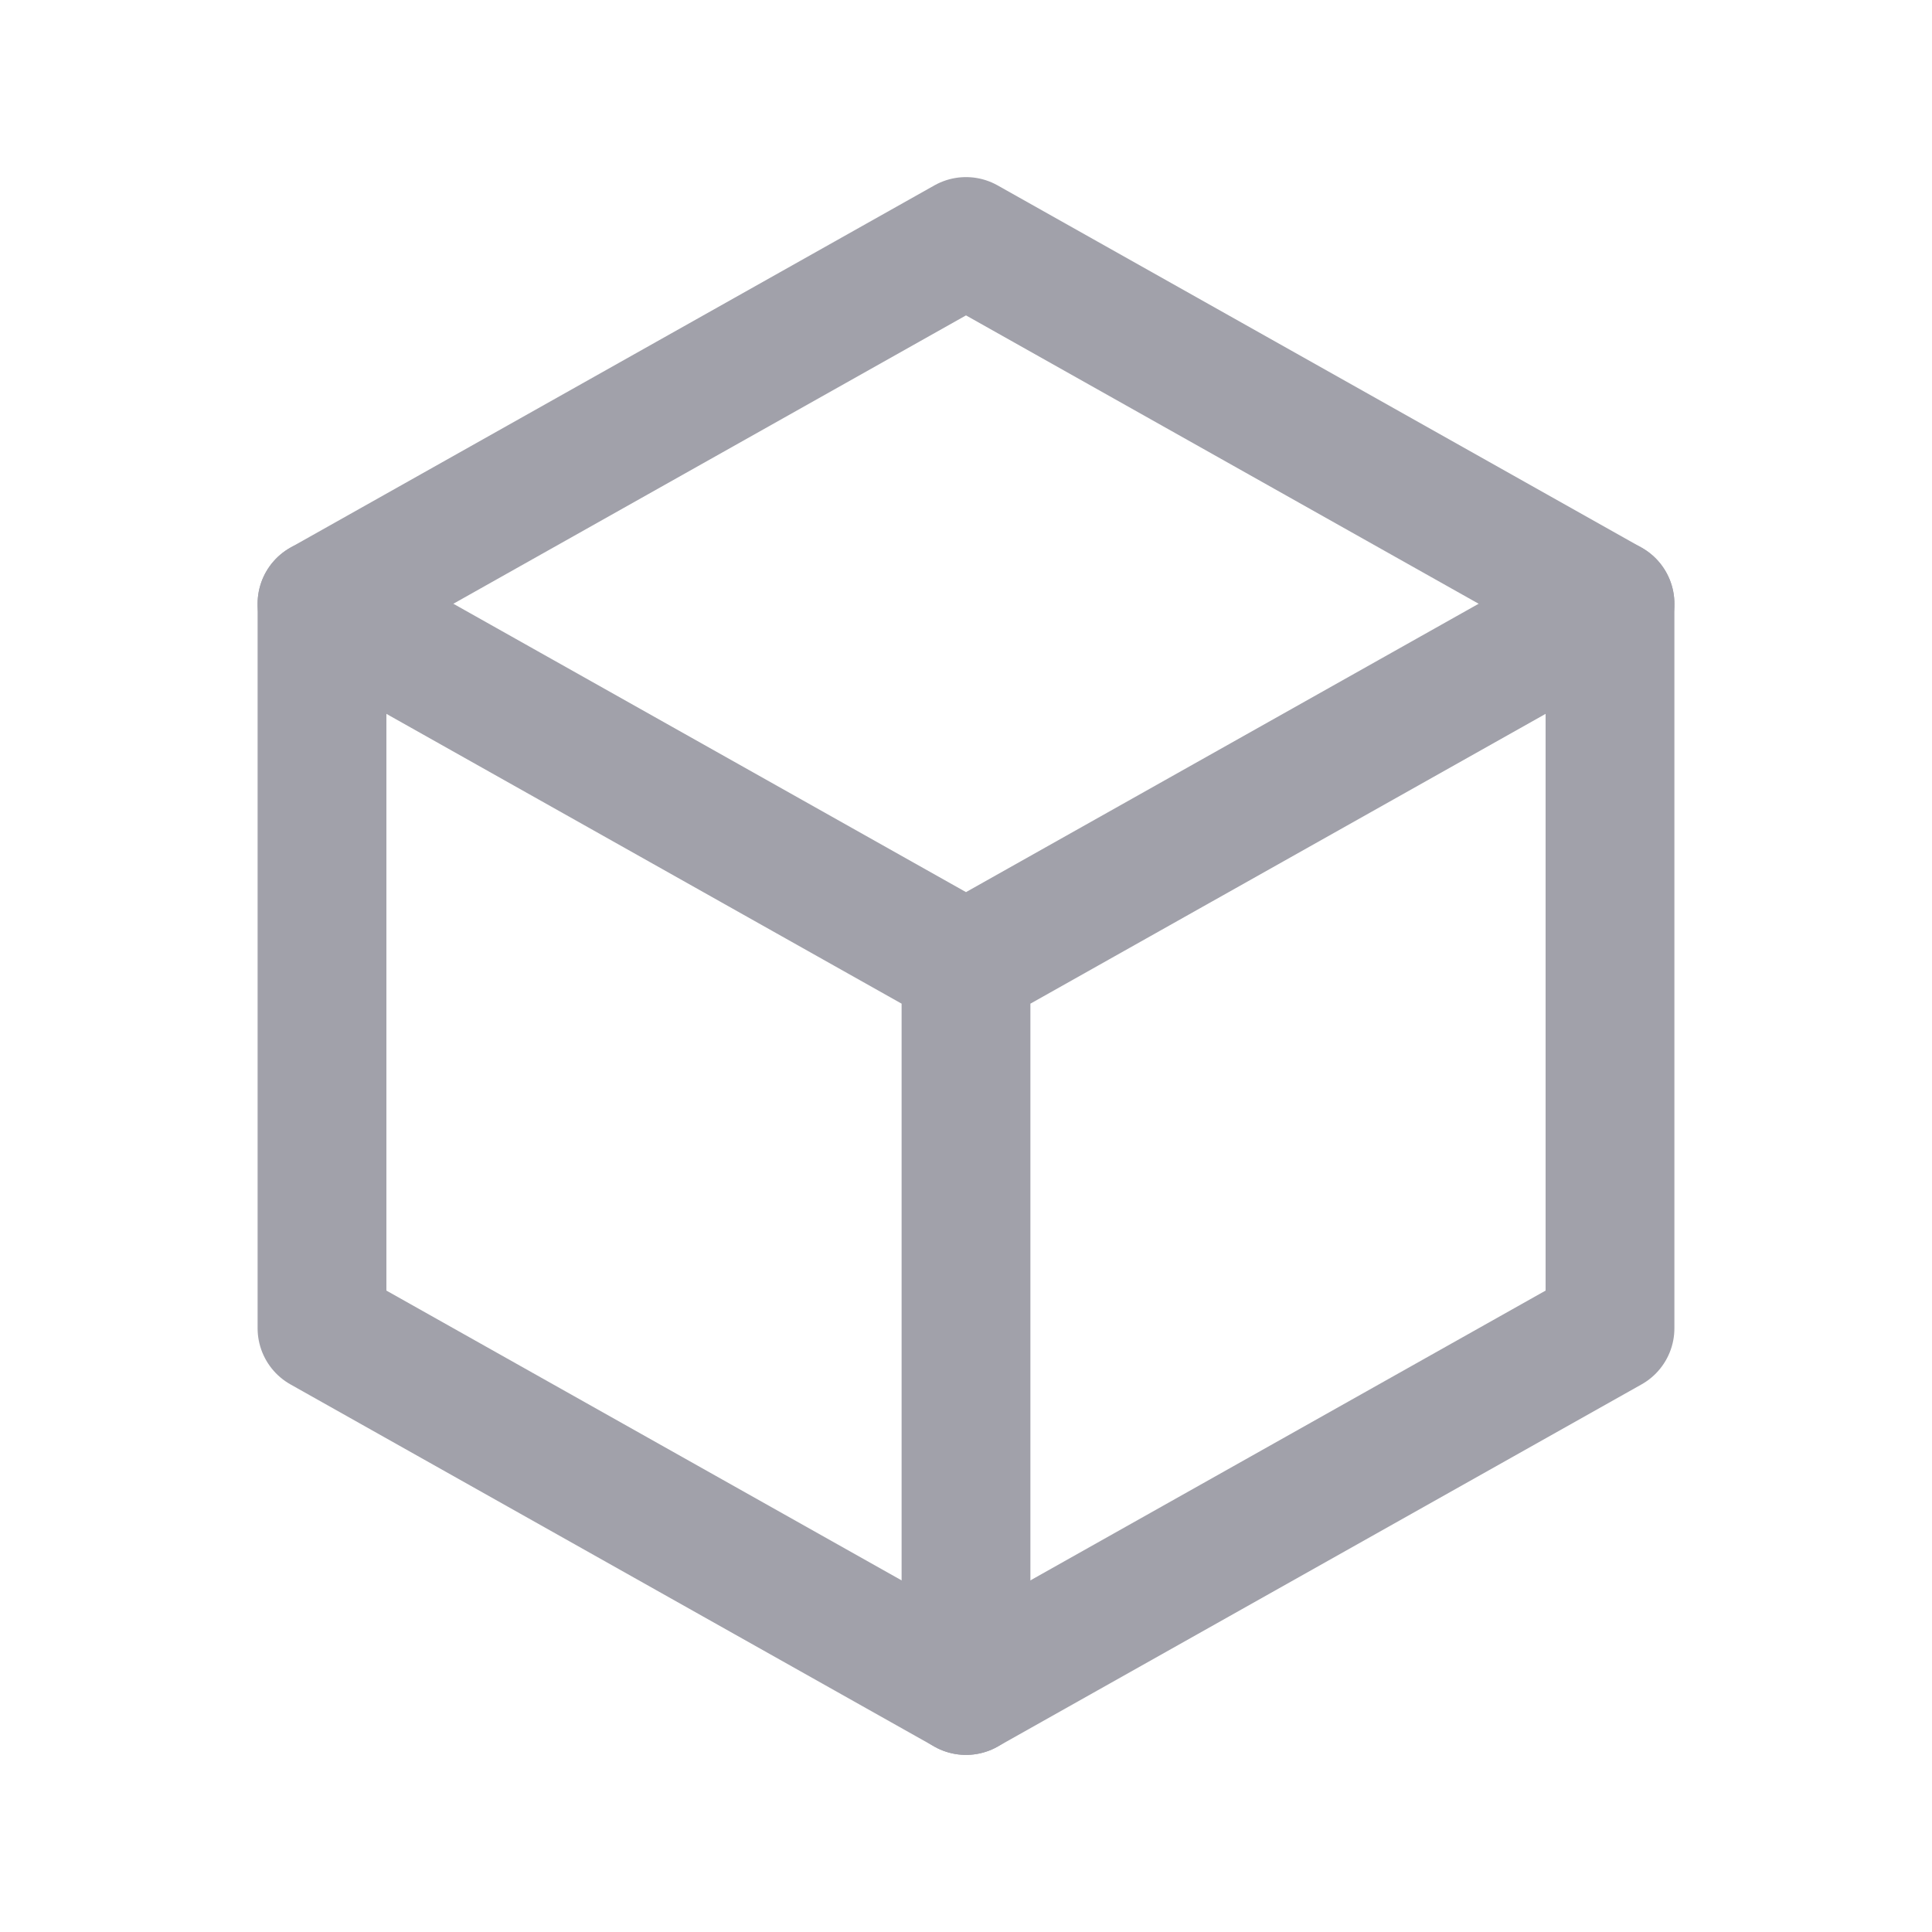
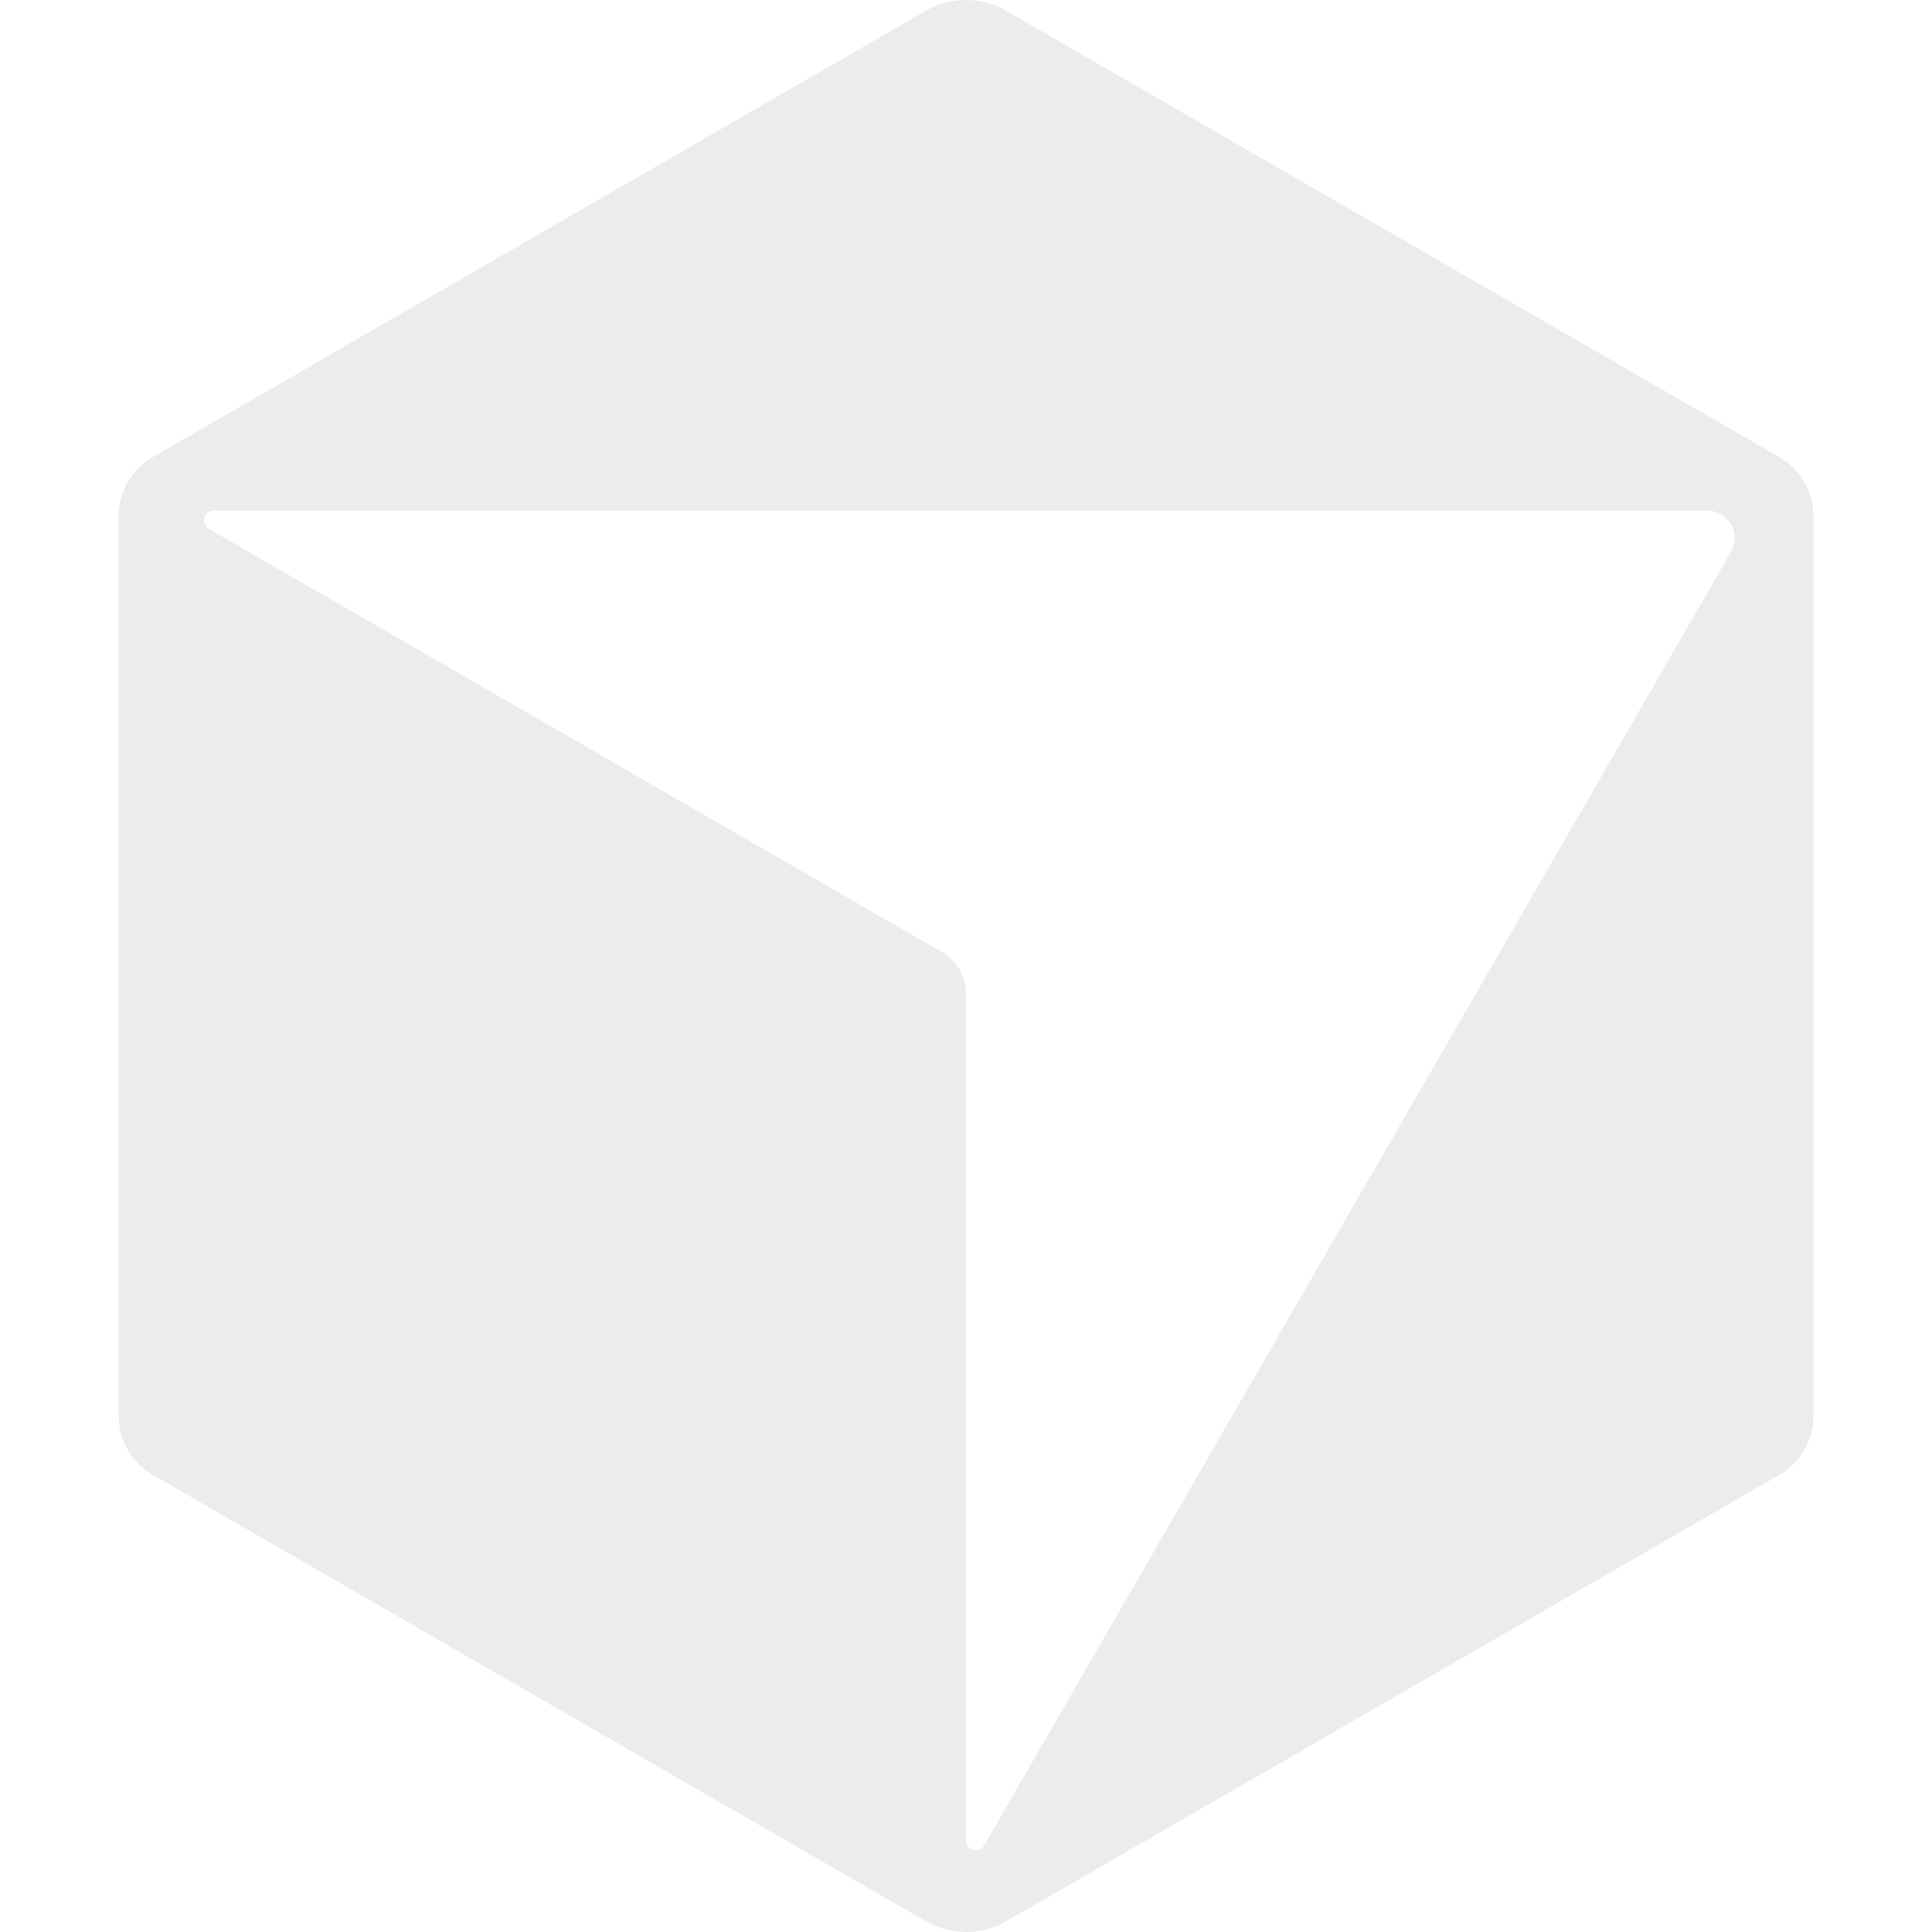
- <svg xmlns="http://www.w3.org/2000/svg" width="24" height="24" viewBox="0 0 24 24" fill="none" stroke="#a1a1aa" stroke-width="1.6" stroke-linecap="round" stroke-linejoin="round">
-   <path d="M12 3 4 7.5v9L12 21l8-4.5v-9z" />
-   <path d="M4 7.5 12 12l8-4.5M12 12v9" />
+ <svg xmlns="http://www.w3.org/2000/svg" width="24" height="24" viewBox="0 0 466.73 532.09" fill="none">
+   <path fill="#EDECEC" d="M457.43,125.94L244.42,2.96c-6.84-3.95-15.28-3.95-22.12,0L9.3,125.94c-5.75,3.32-9.3,9.46-9.3,16.11v247.99c0,6.65,3.55,12.79,9.3,16.11l213.01,122.98c6.84,3.95,15.28,3.95,22.12,0l213.01-122.98c5.75-3.32,9.3-9.46,9.3-16.11v-247.99c0-6.65-3.55-12.79-9.3-16.11h-.01ZM444.05,151.99l-205.63,356.16c-1.39,2.4-5.06,1.42-5.06-1.36v-233.21c0-4.66-2.49-8.97-6.53-11.31L24.87,145.67c-2.4-1.39-1.42-5.06,1.36-5.06h411.26c5.84,0,9.49,6.33,6.57,11.39h-.01Z" />
</svg>
